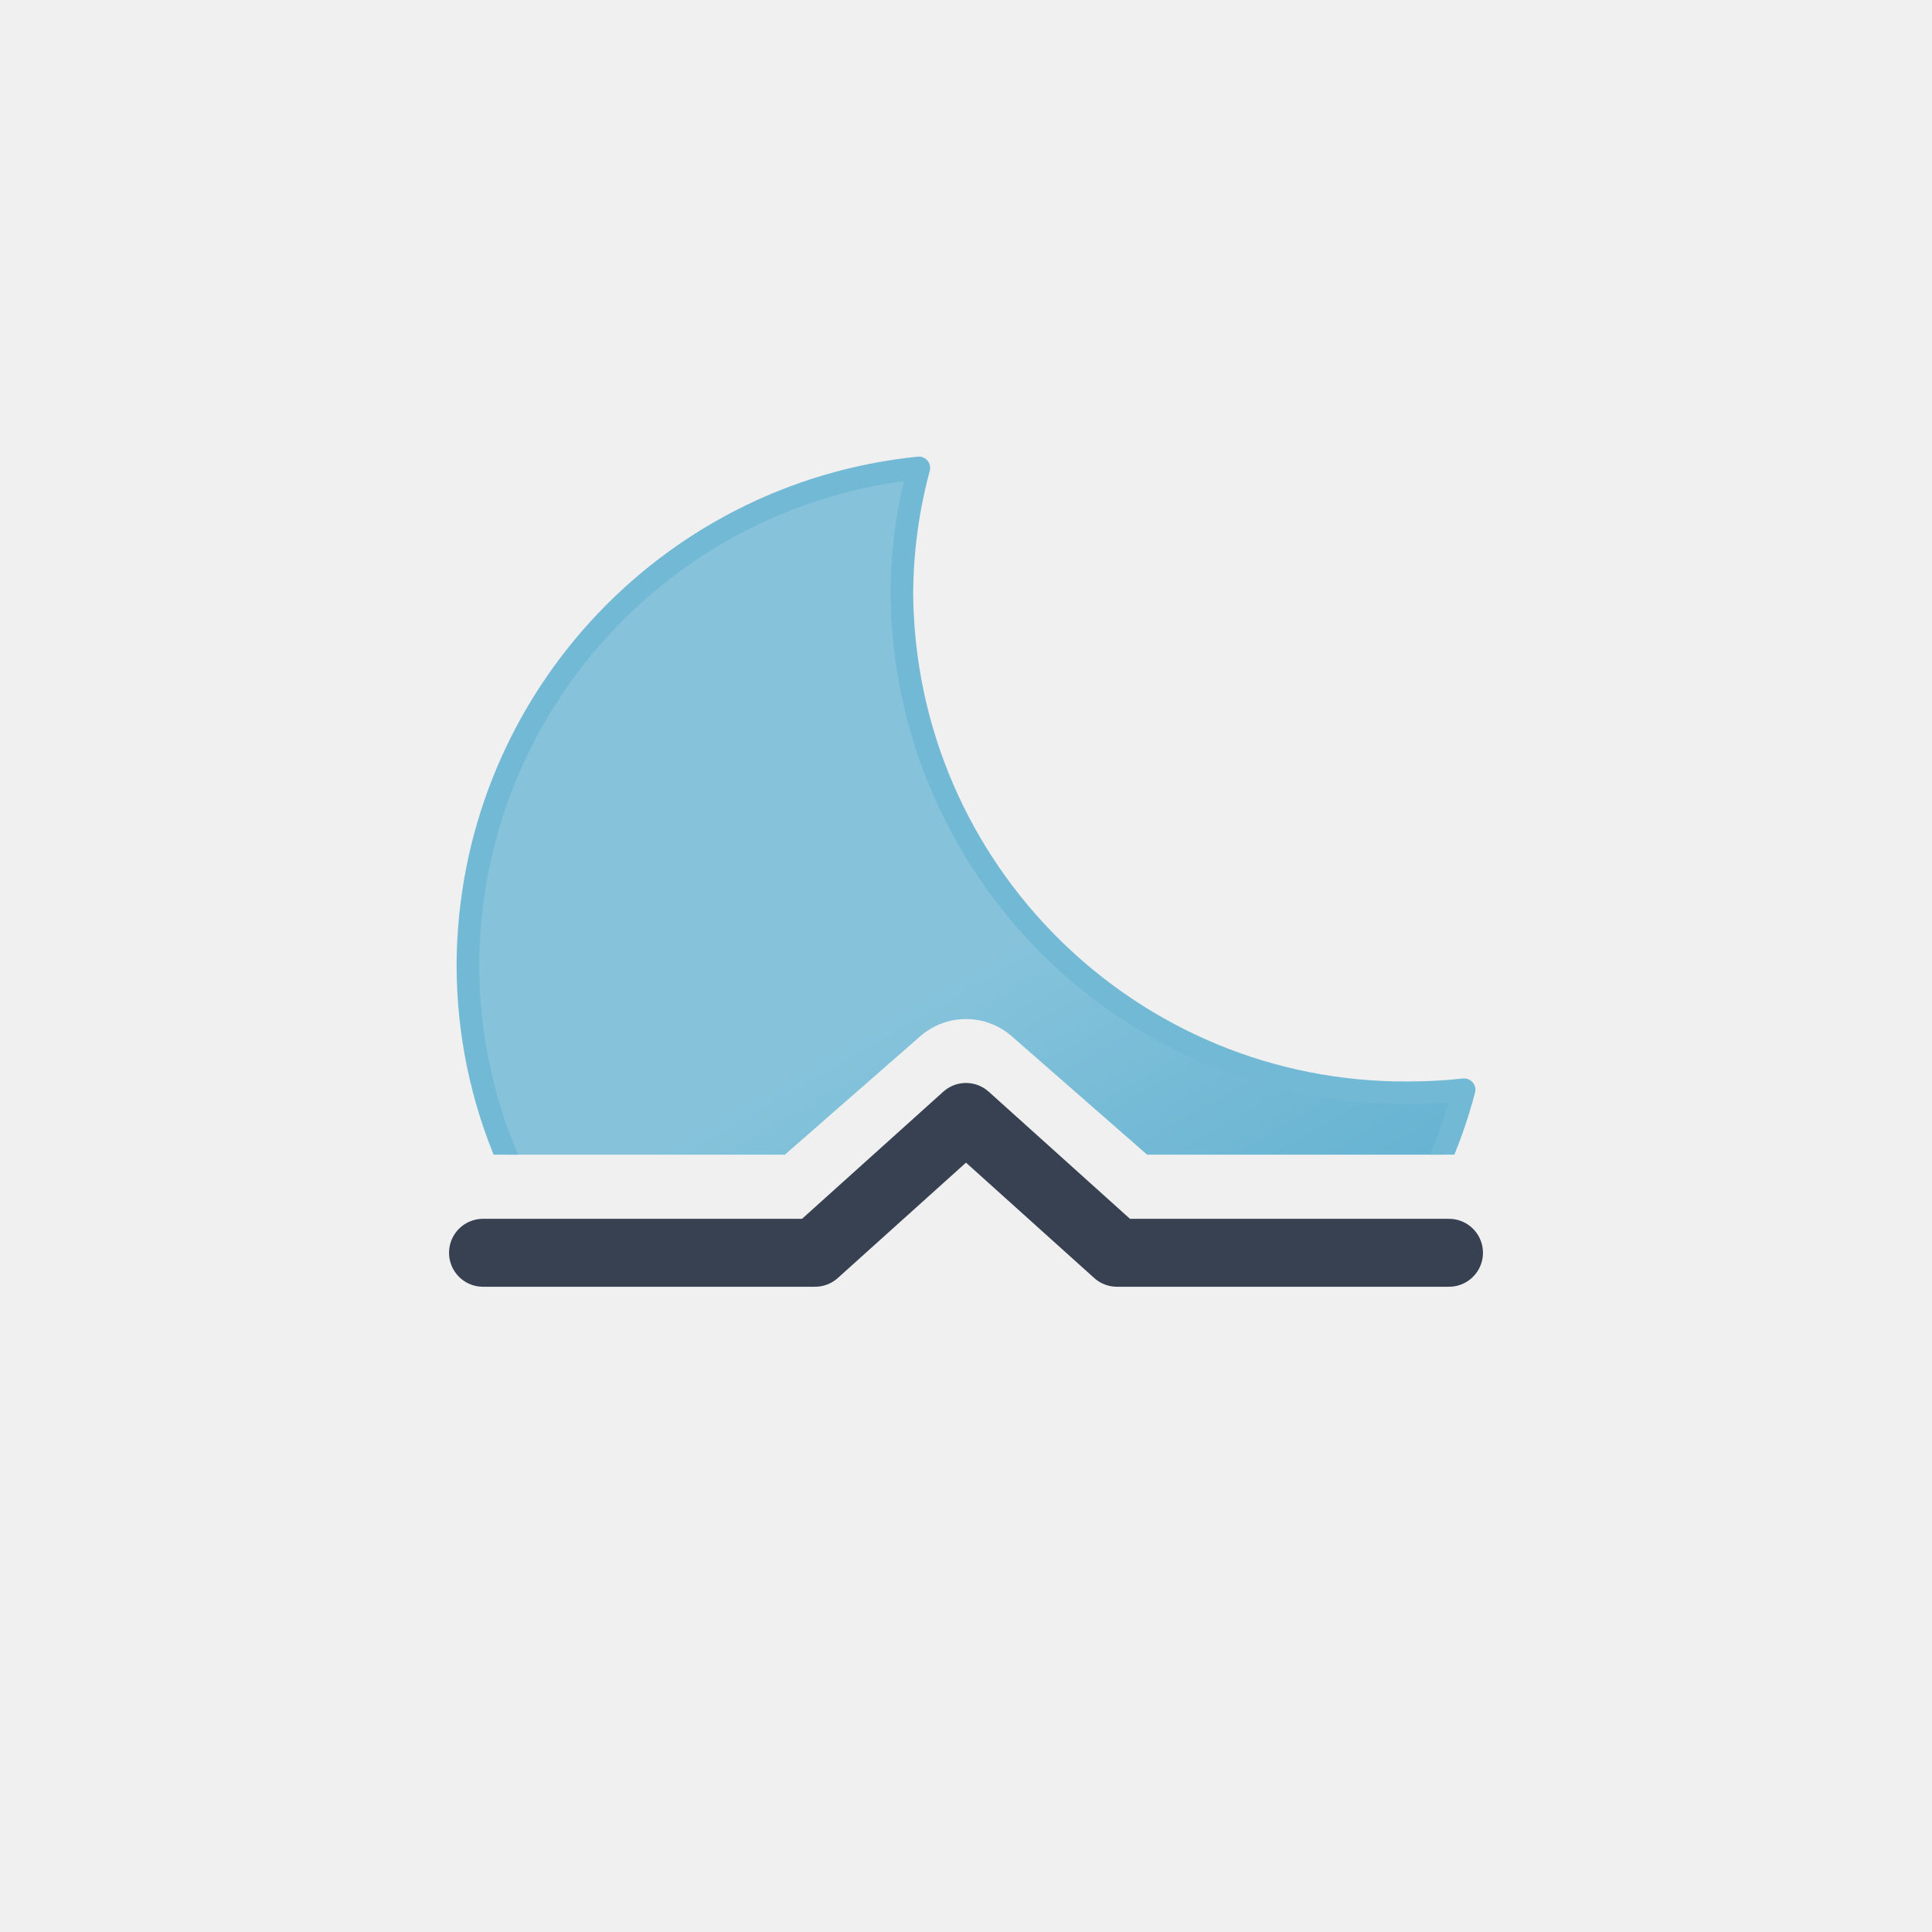
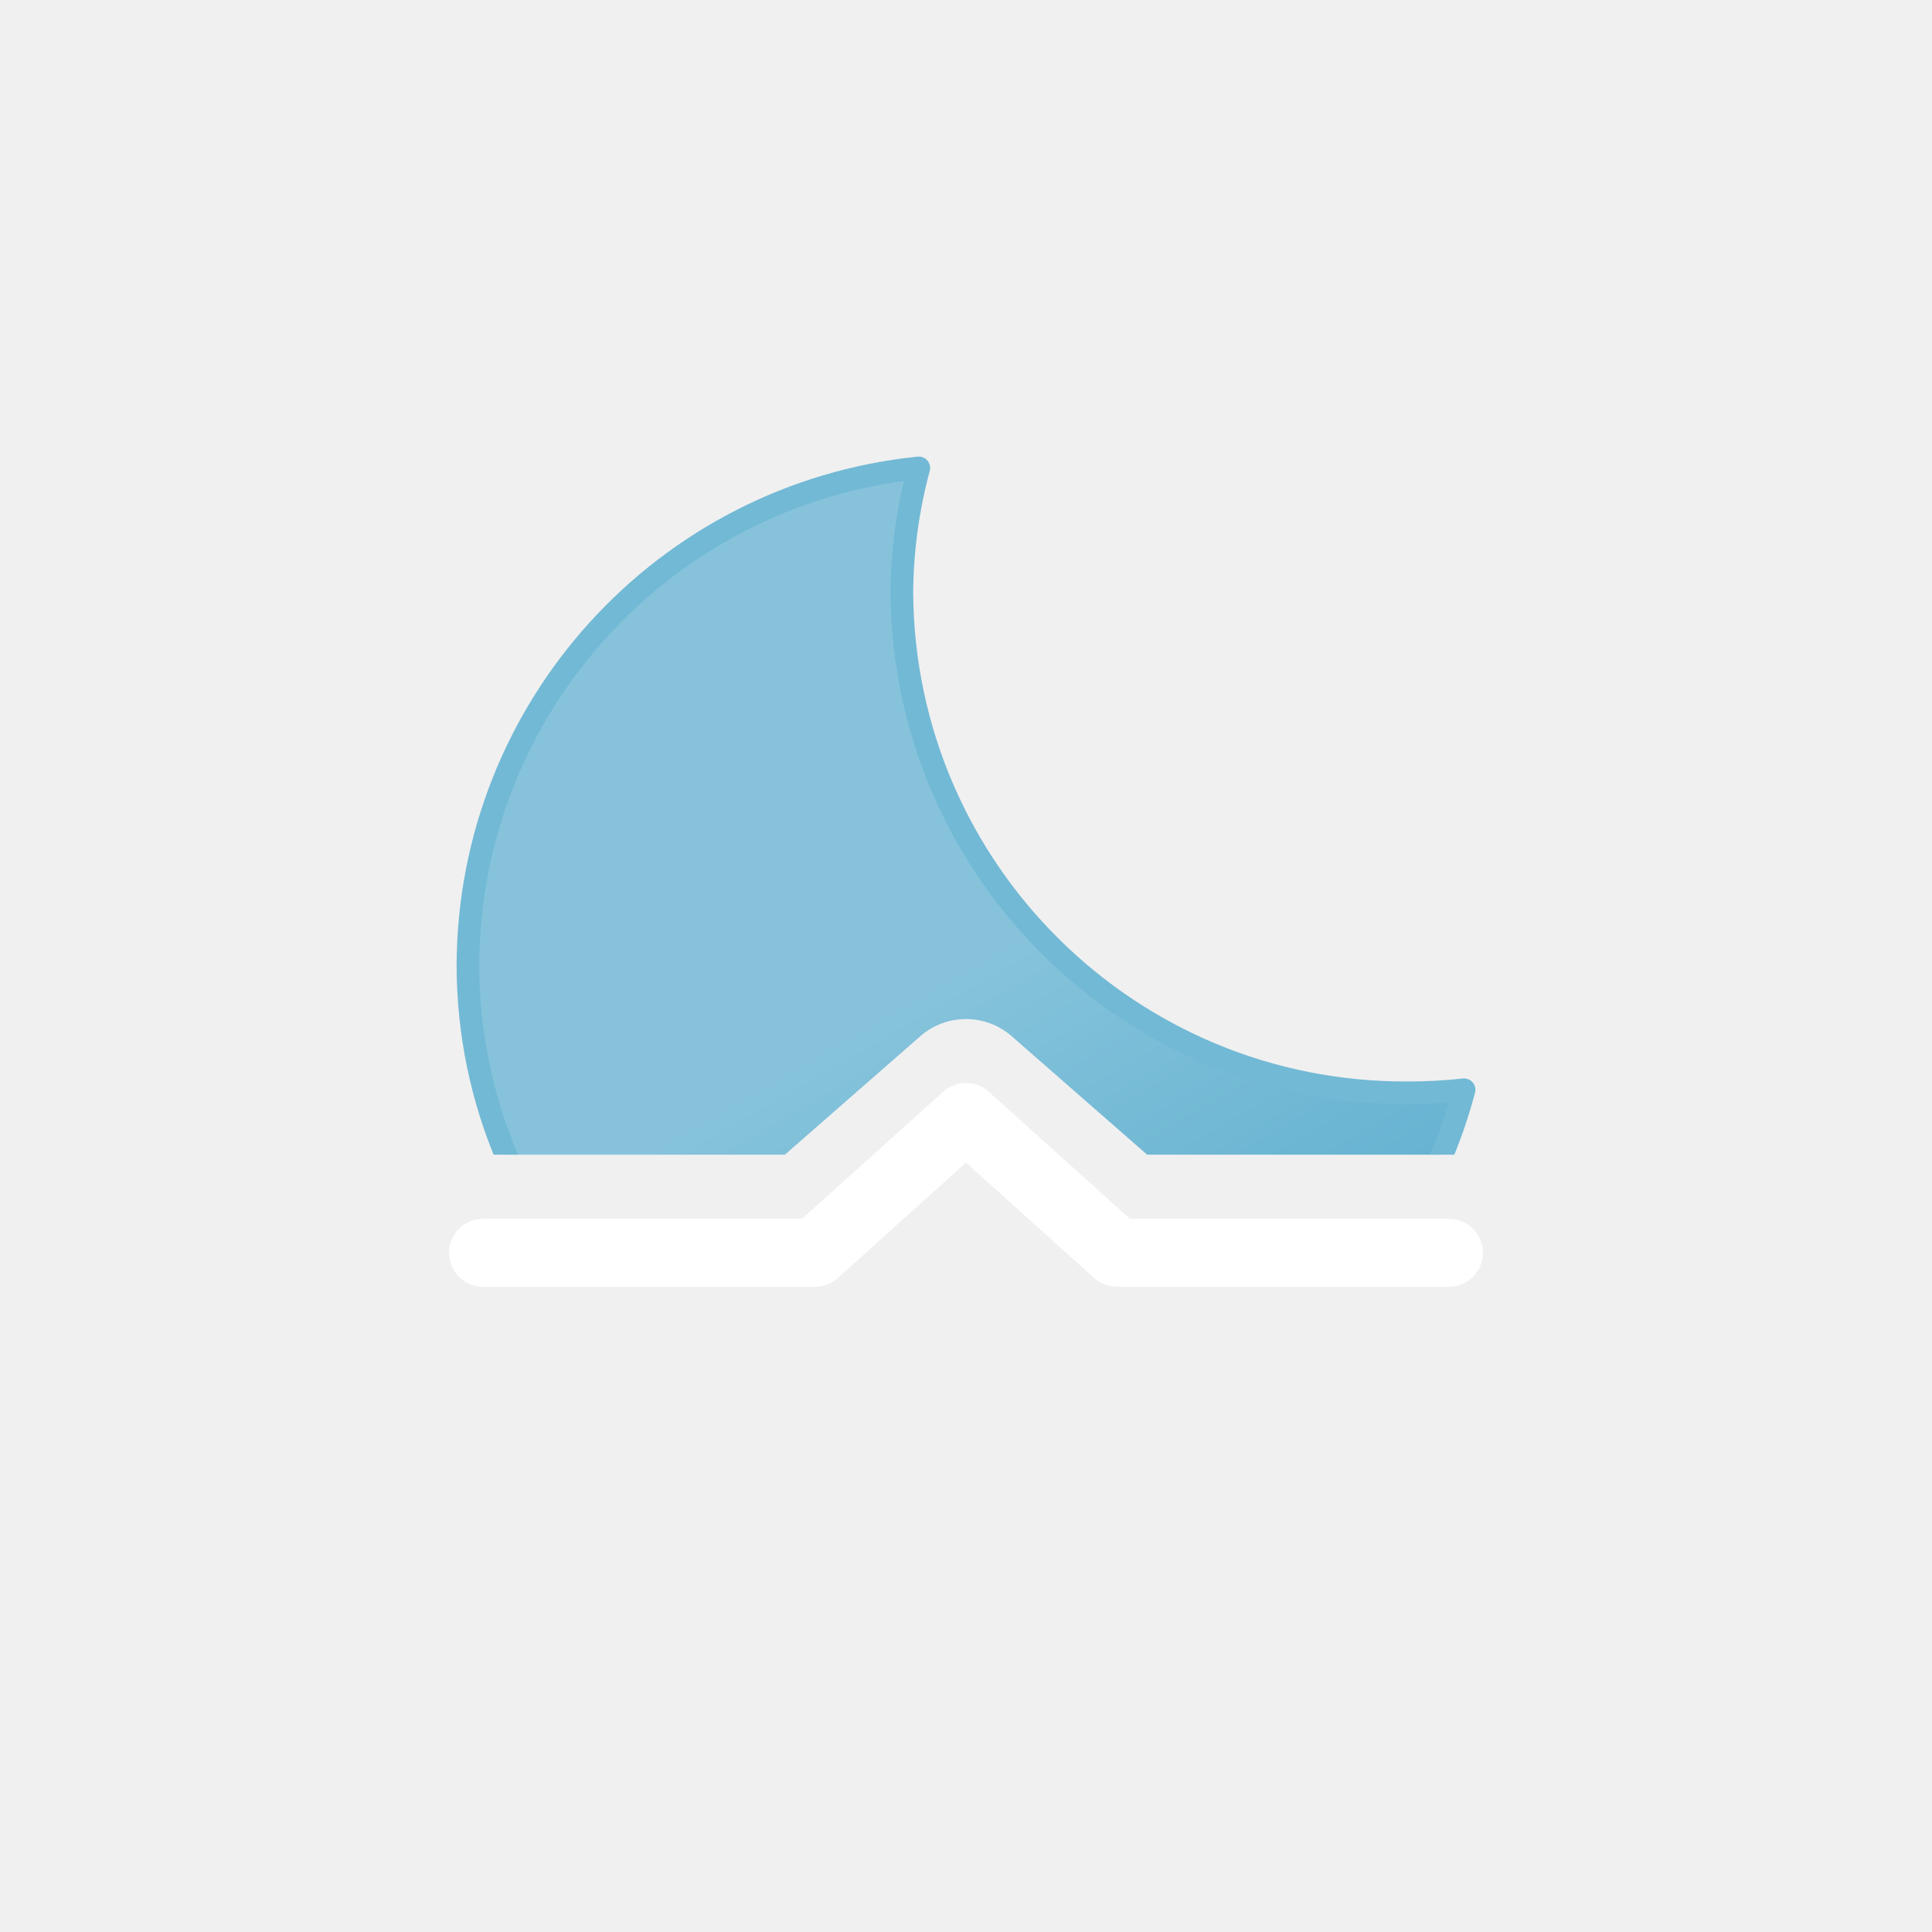
<svg xmlns="http://www.w3.org/2000/svg" xmlns:xlink="http://www.w3.org/1999/xlink" viewBox="0 0 512 512">
  <defs>
    <linearGradient id="a" x1="54.3" x2="187.2" y1="29" y2="259.1" gradientUnits="userSpaceOnUse">
      <stop offset="0" stop-color="#86c3db" />
      <stop offset=".5" stop-color="#86c3db" />
      <stop offset="1" stop-color="#5eafcf" />
    </linearGradient>
    <clipPath id="b">
      <path fill="none" d="M512 306H304l-35.9-31.4a18.4 18.4 0 00-24.2 0L208 306H0V0h512Z" />
    </clipPath>
    <symbol id="c" viewBox="0 0 270 270">
      <path fill="url(#a)" stroke="#72b9d5" stroke-linecap="round" stroke-linejoin="round" stroke-width="6" d="M252.3 168.6A133.4 133.4 0 01118 36.2 130.5 130.5 0 01122.5 3 133 133 0 003 134.6C3 207.7 63 267 137.2 267c62.5 0 114.8-42.2 129.8-99.2a135.6 135.6 0 01-14.8.8Z" />
    </symbol>
  </defs>
-   <path fill="none" stroke="#374151" stroke-linecap="round" stroke-linejoin="round" stroke-width="18" d="M128 332h88l40-36 40 36h88" />
+   <path fill="none" stroke="#ffffff" stroke-linecap="round" stroke-linejoin="round" stroke-width="18" d="M128 332h88l40-36 40 36h88" />
  <g clip-path="url(#b)">
    <use xlink:href="#c" width="270" height="270" transform="translate(121 121)" />
  </g>
</svg>
